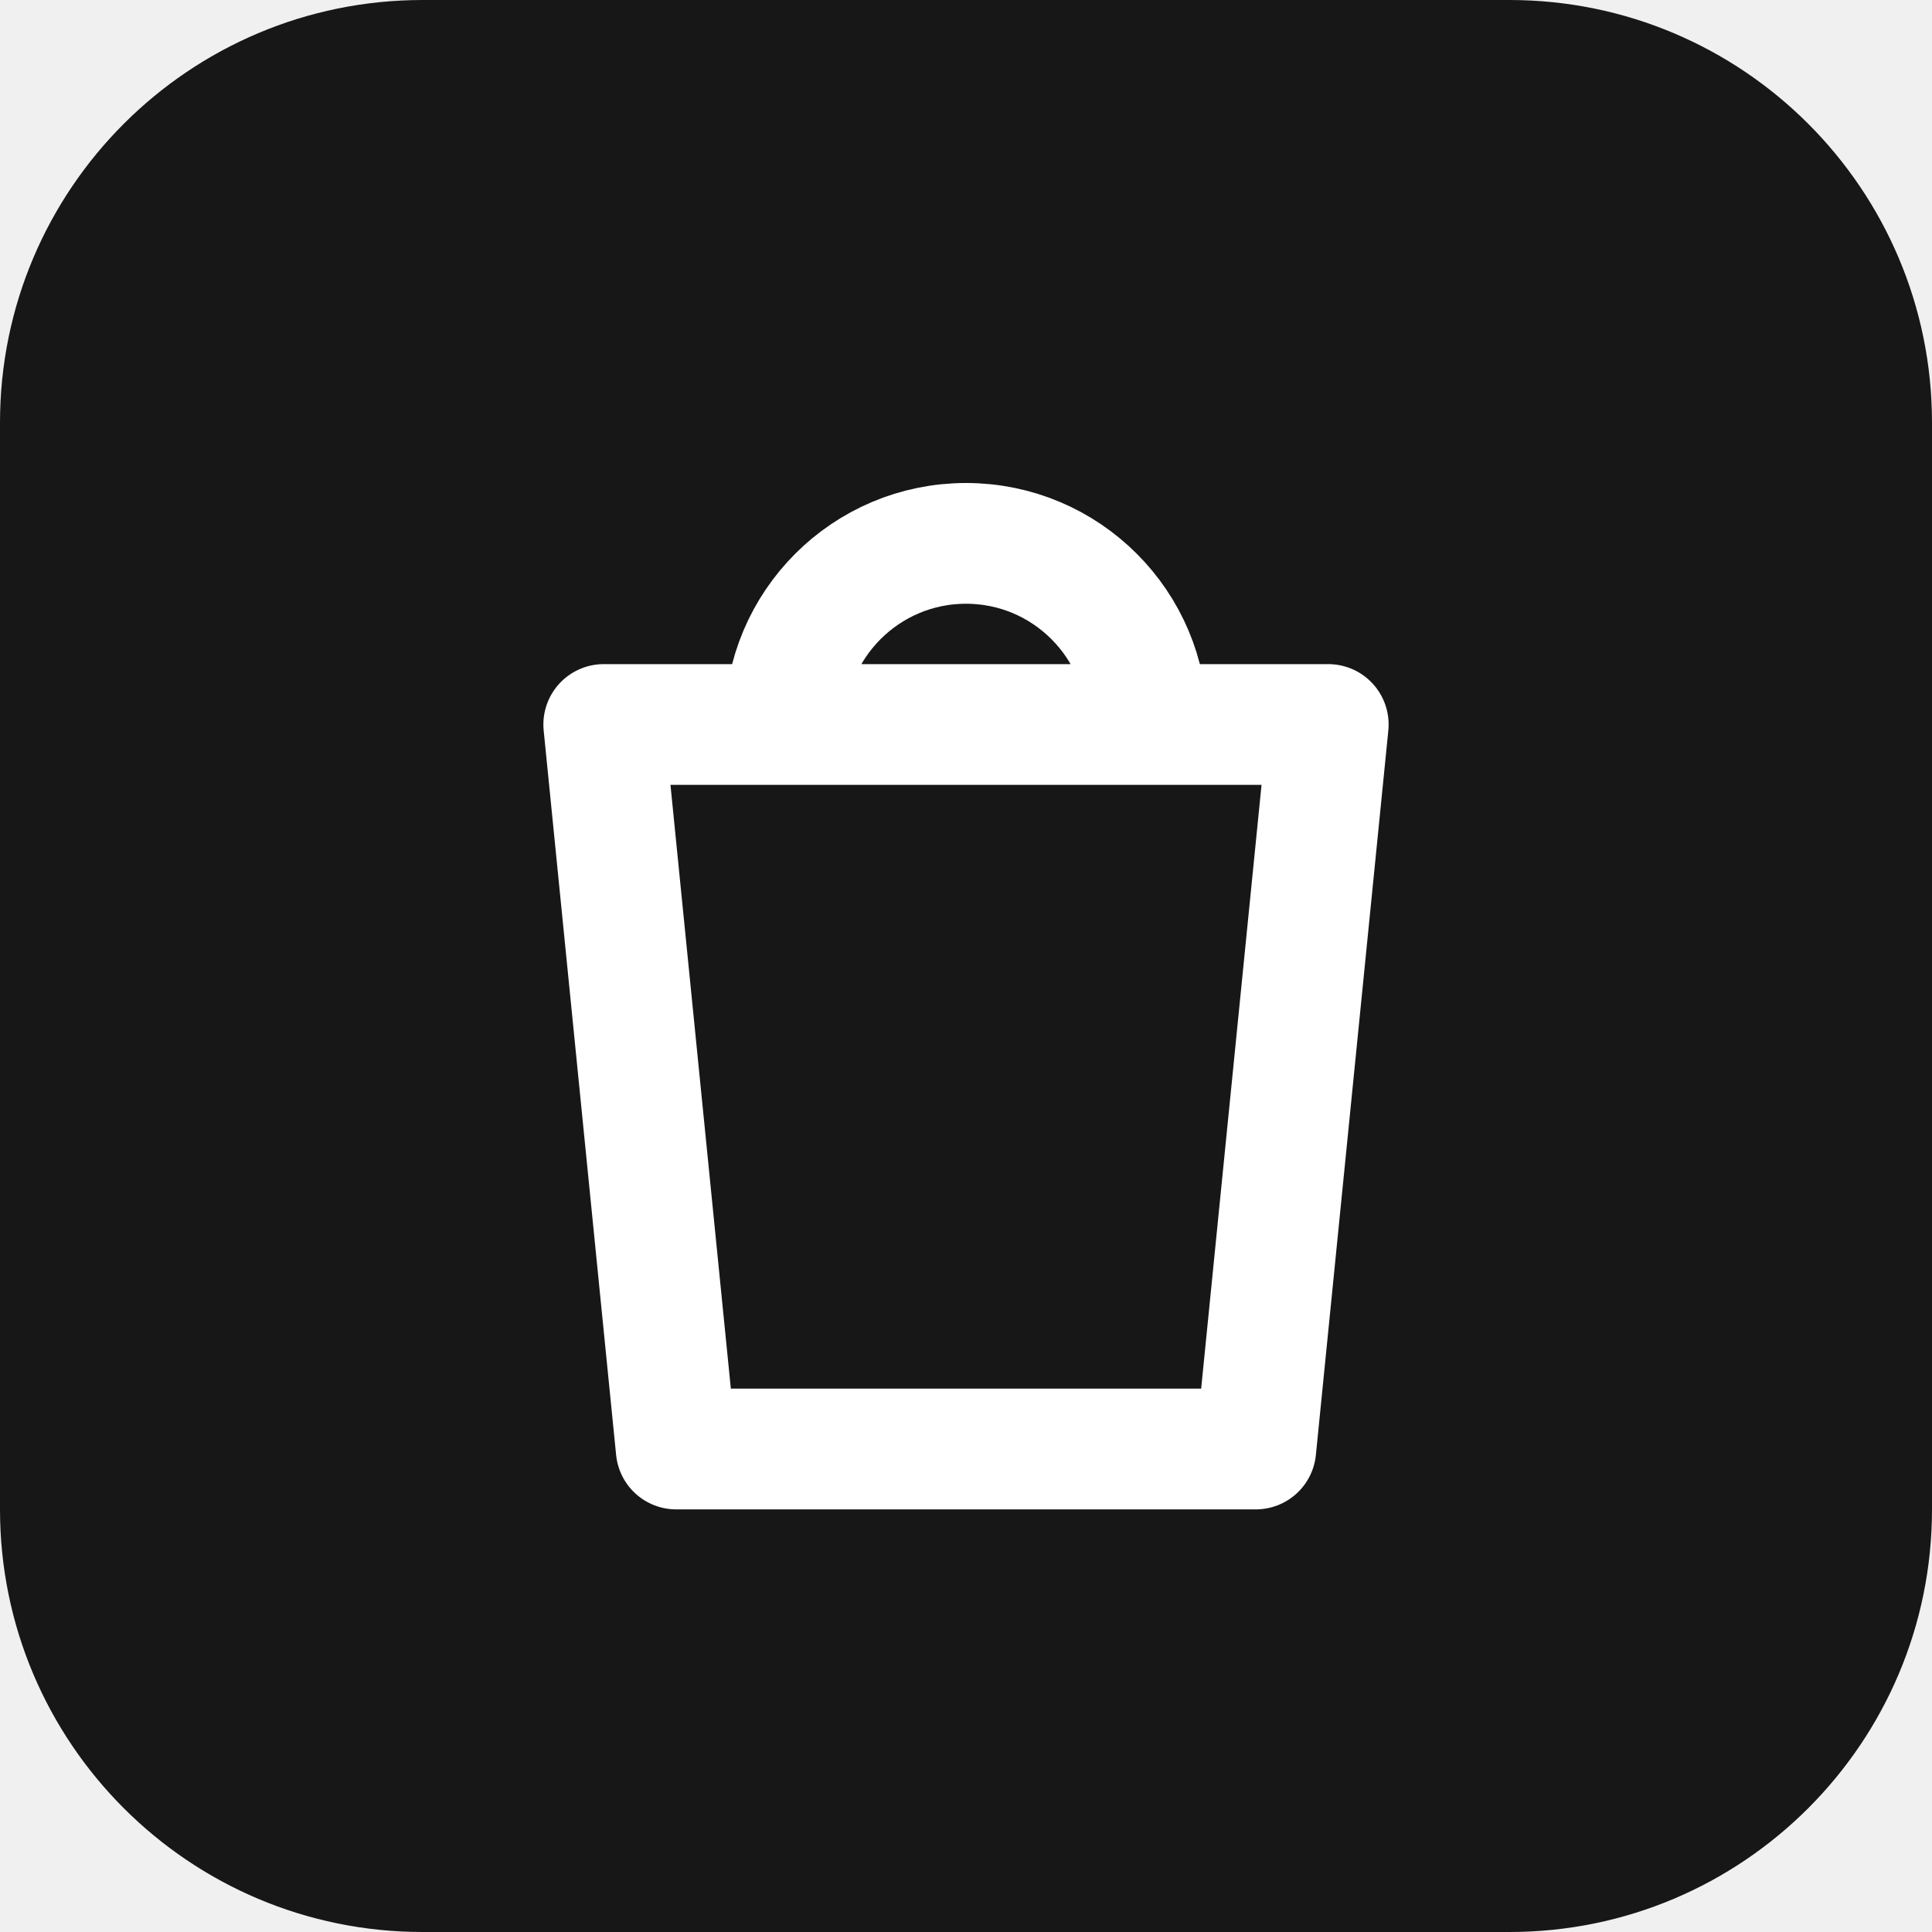
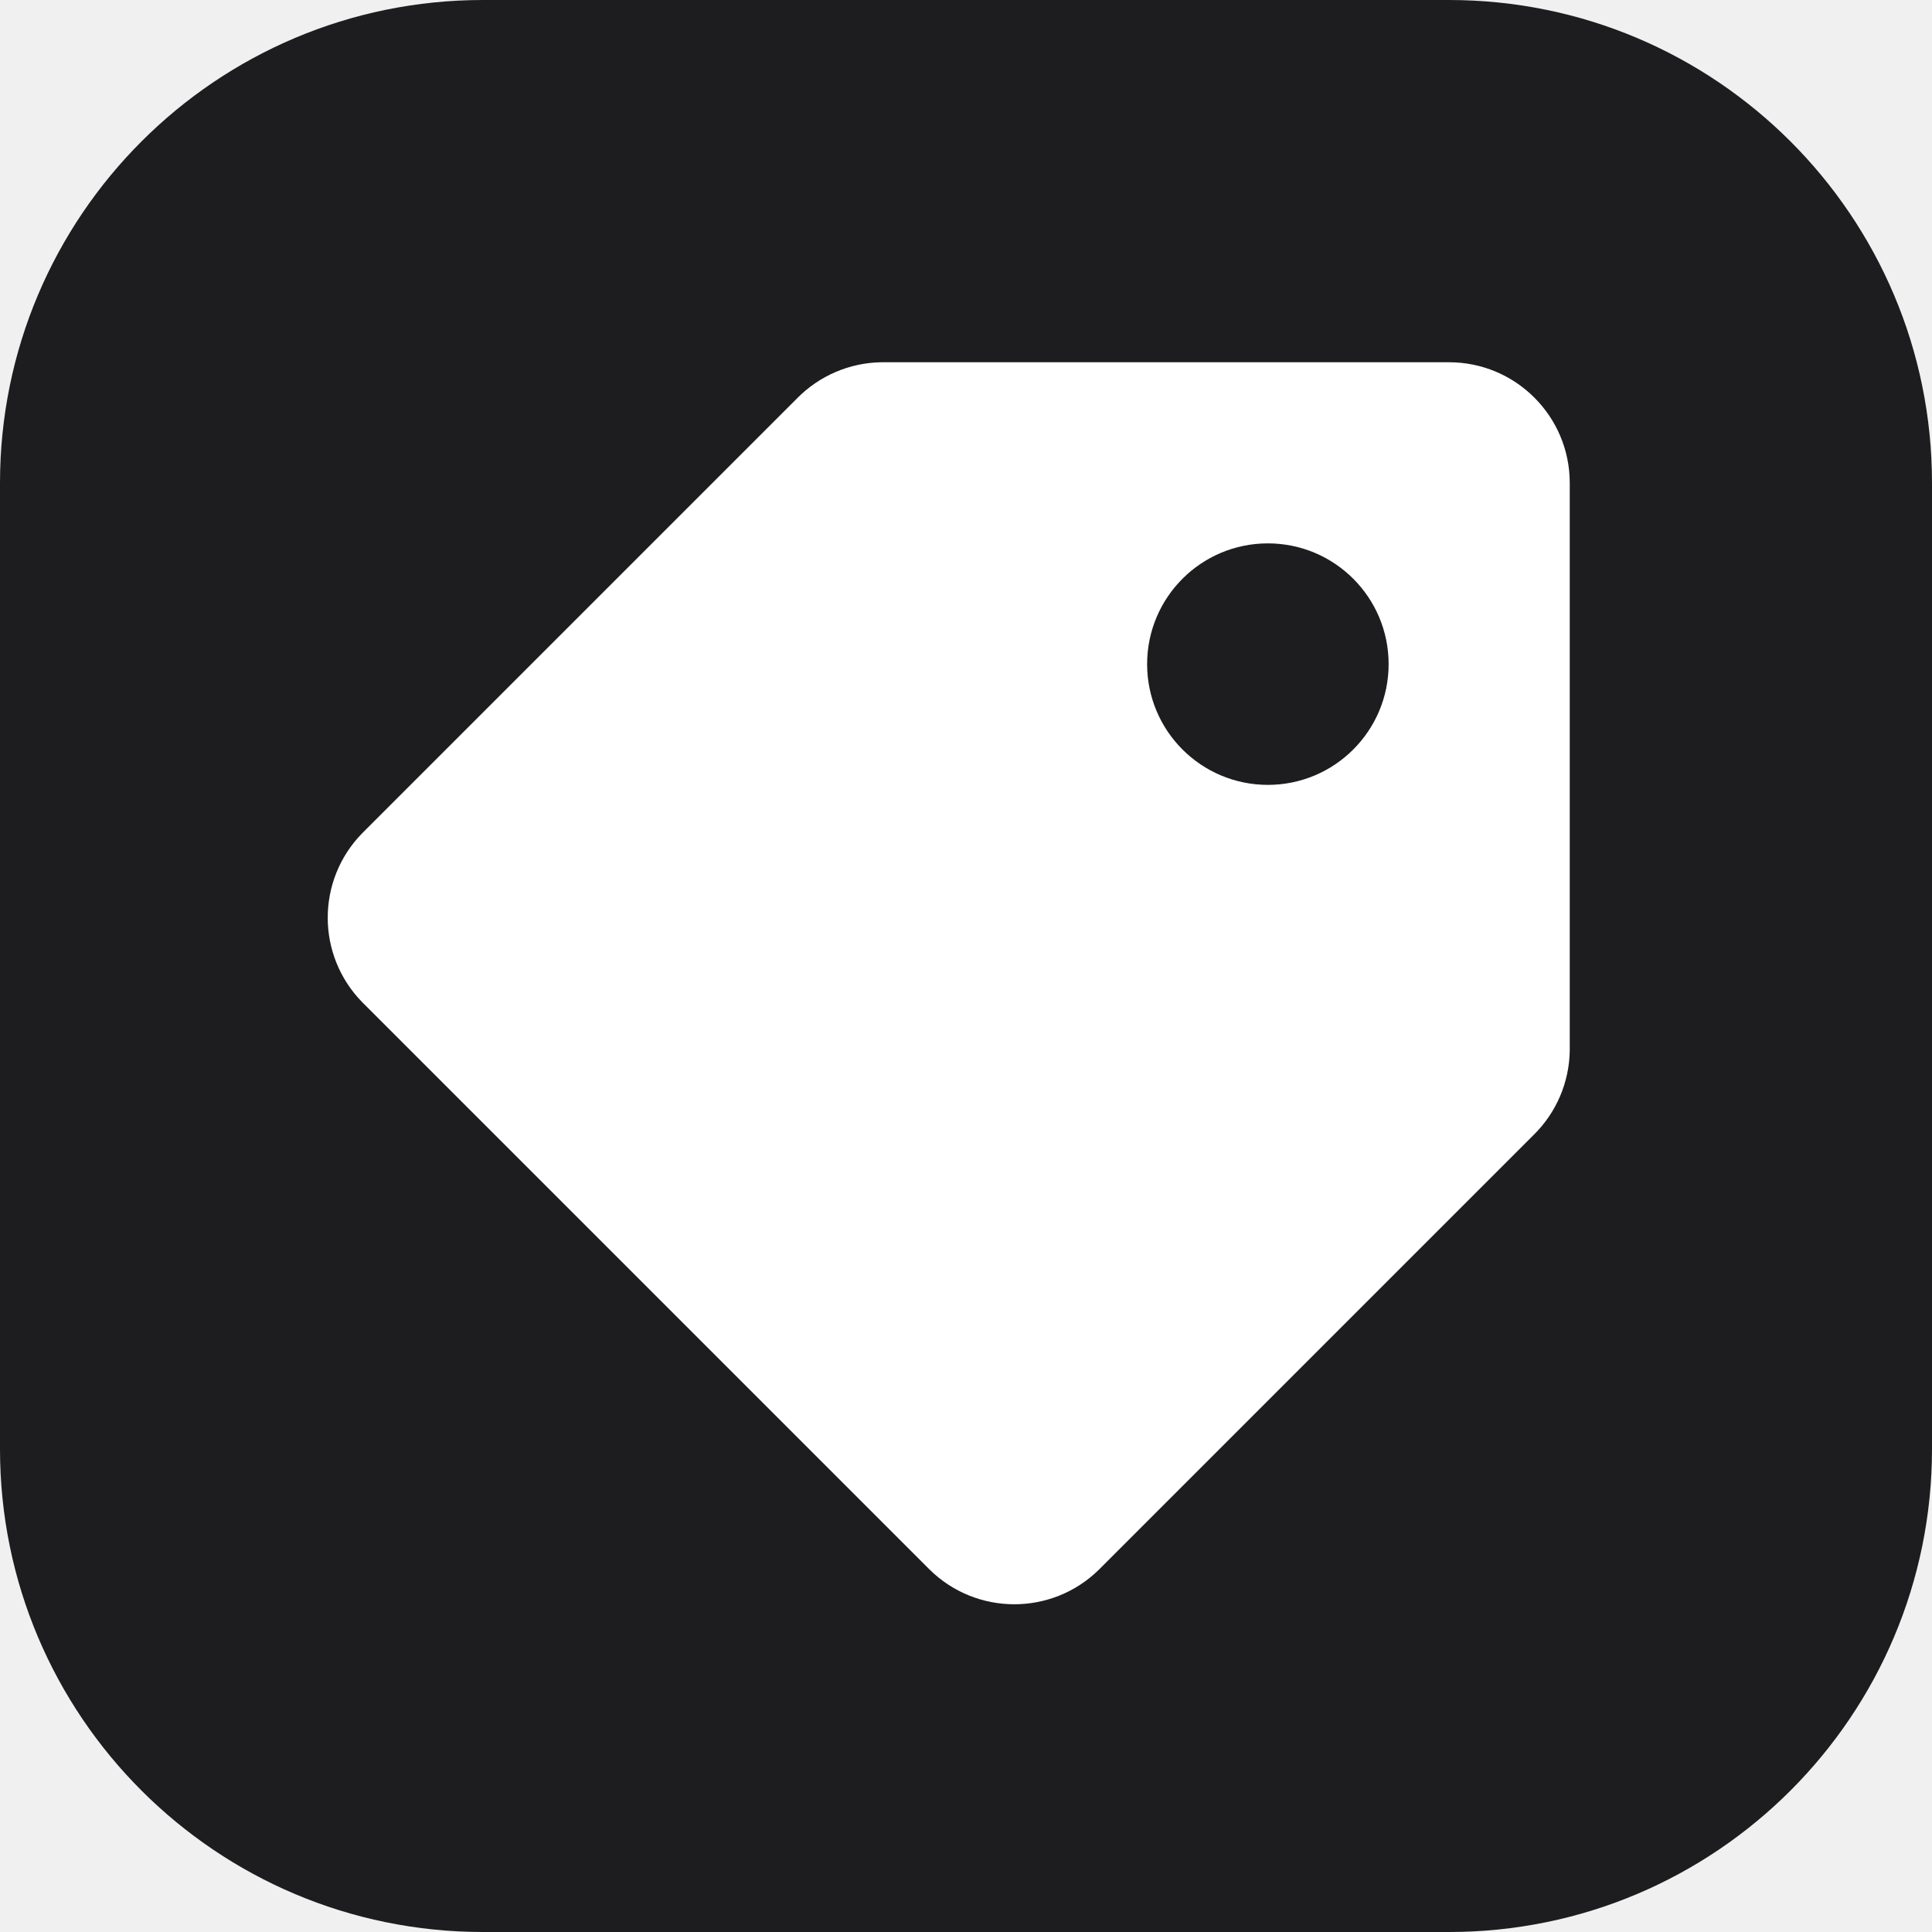
<svg xmlns="http://www.w3.org/2000/svg" viewBox="0 0 32 32">
-   <rect width="32" height="32" rx="7" fill="#171717" />
-   <path d="M10 12h12l-1.2 12H11.2L10 12Zm3 0a3 3 0 0 1 6 0" fill="none" stroke="#fff" stroke-width="2" stroke-linejoin="round" />
+   <rect width="32" height="32" rx="8" fill="#1d1d1f" />
+   <path transform="translate(4 4)" fill="#fff" fill-rule="evenodd" d="M10.6 2H20a2 2 0 0 1 2 2v9.4a2 2 0 0 1-.6 1.4l-7.2 7.2a2 2 0 0 1-2.8 0L2 12.6a2 2 0 0 1 0-2.8l7.2-7.2a2 2 0 0 1 1.4-.6ZM17 5a2 2 0 1 0 0 4a2 2 0 1 0 0-4Z" />
</svg>
